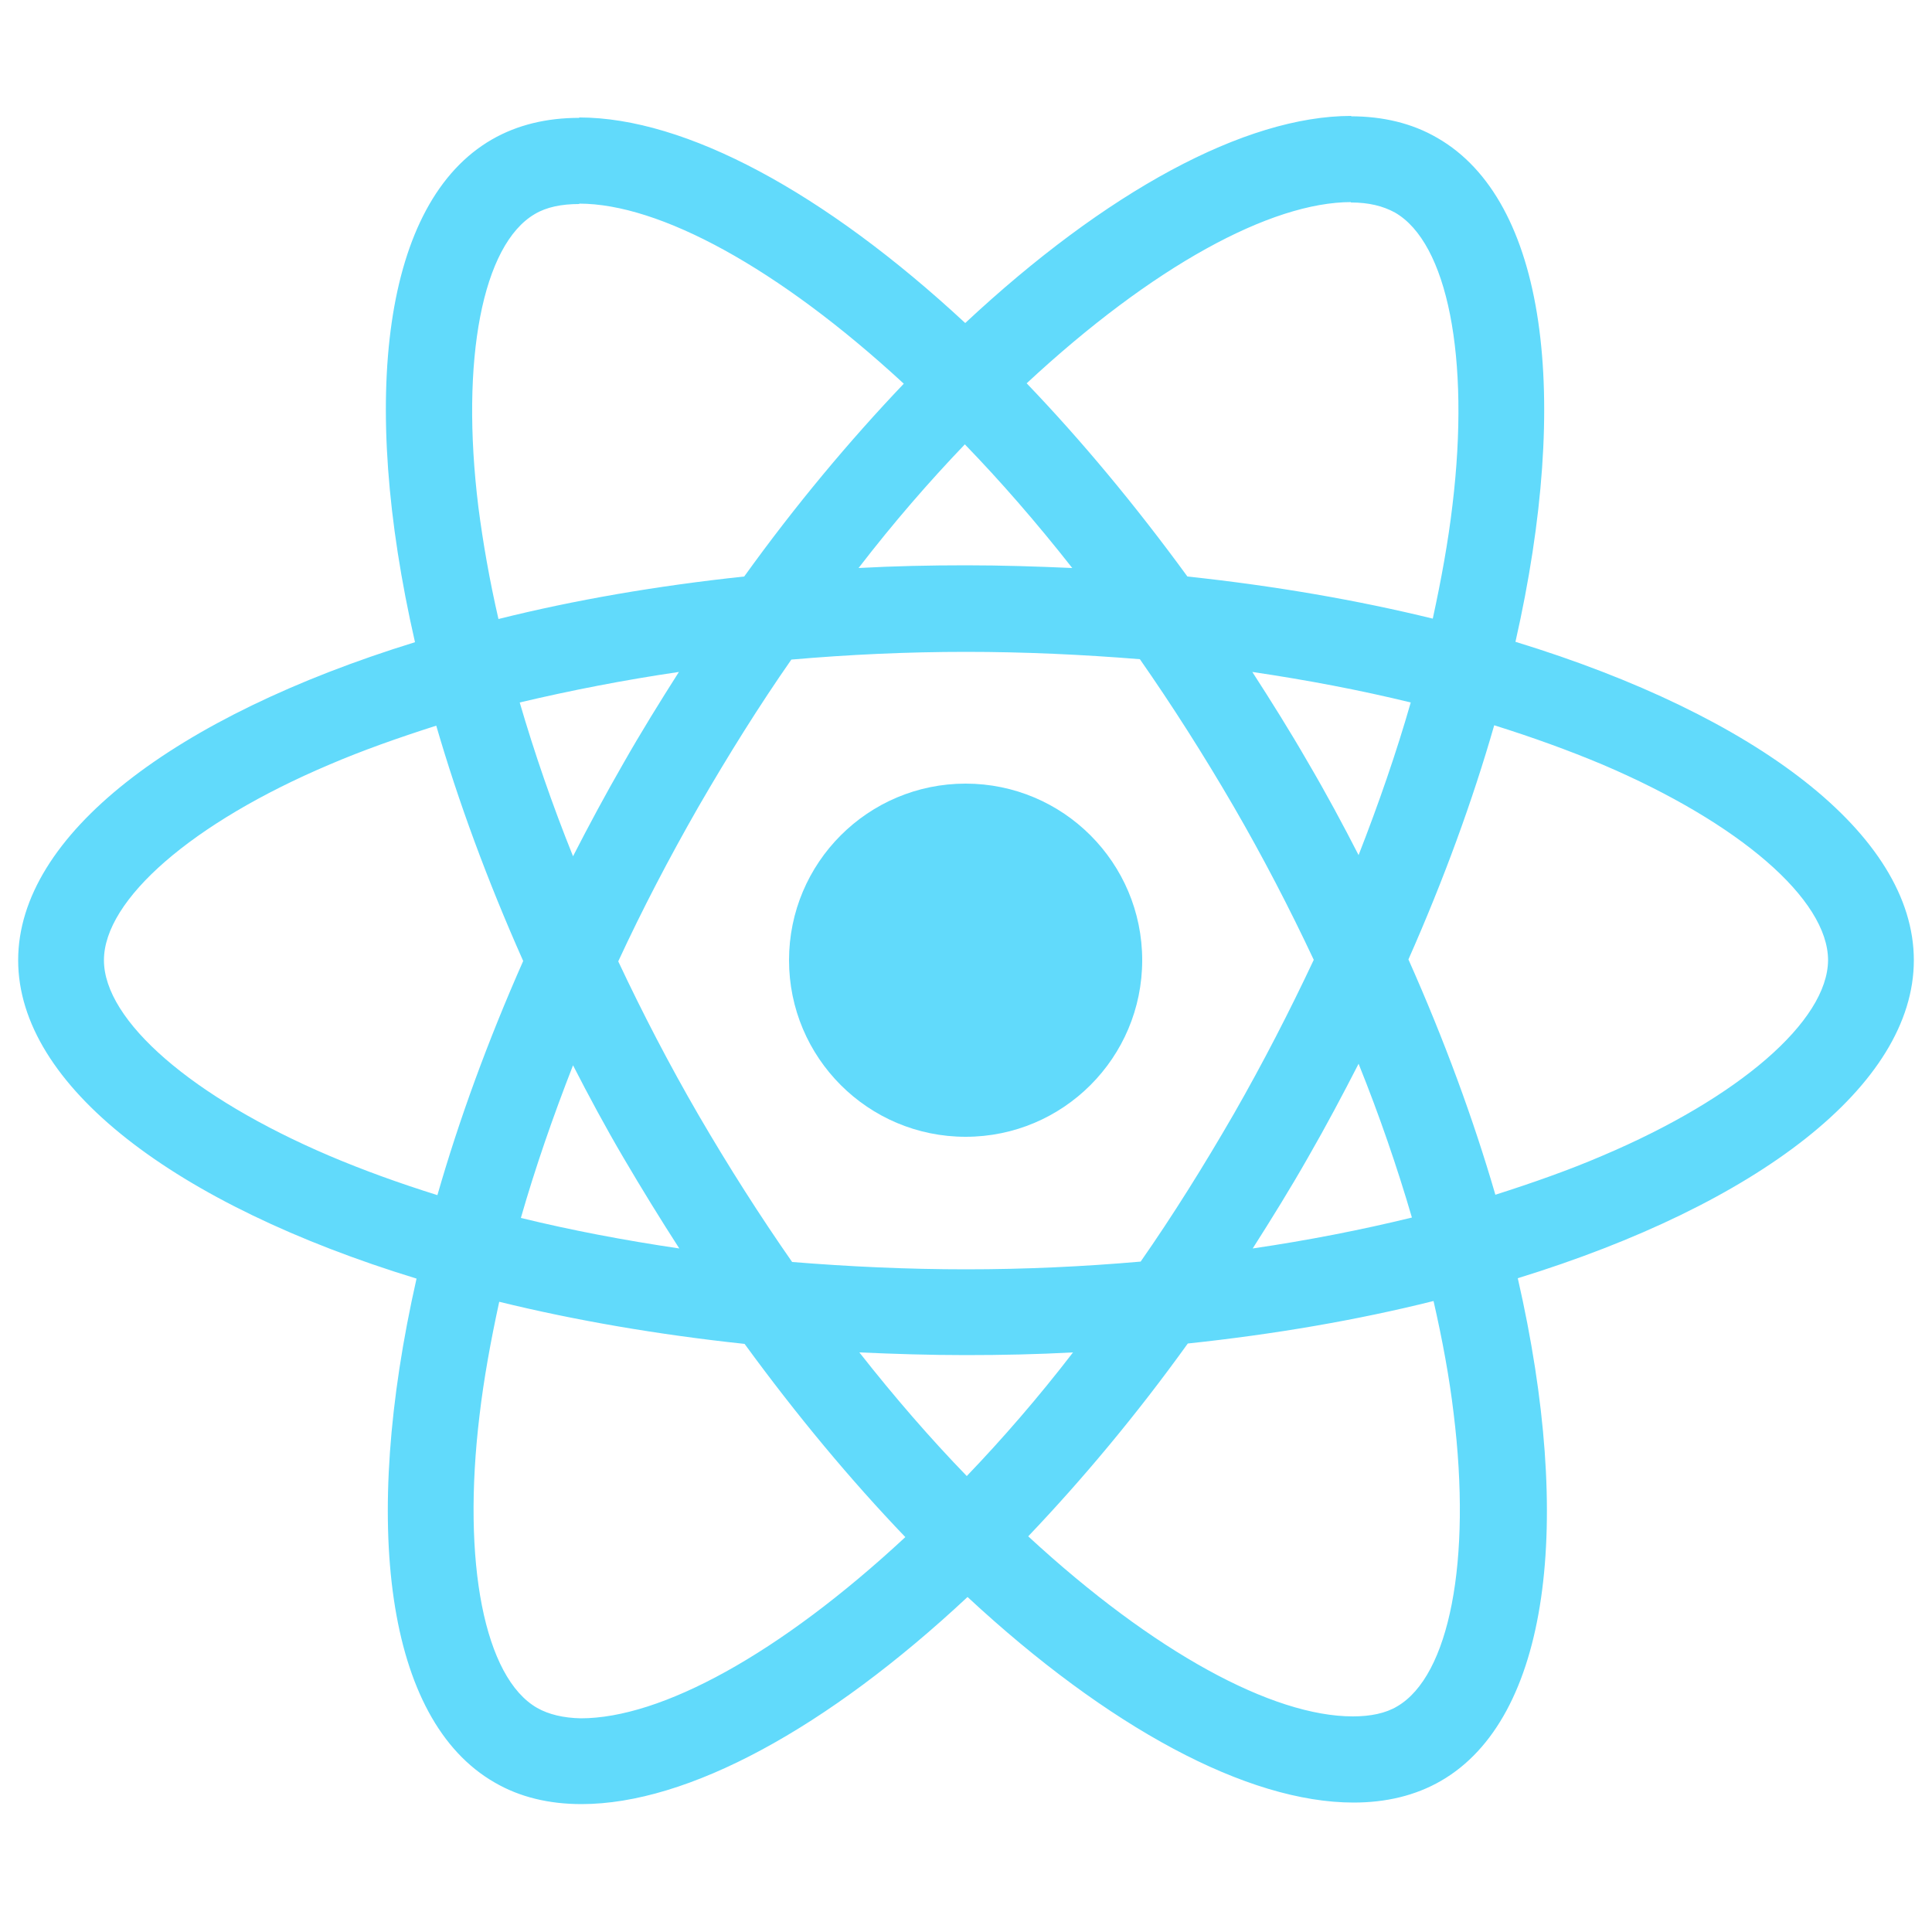
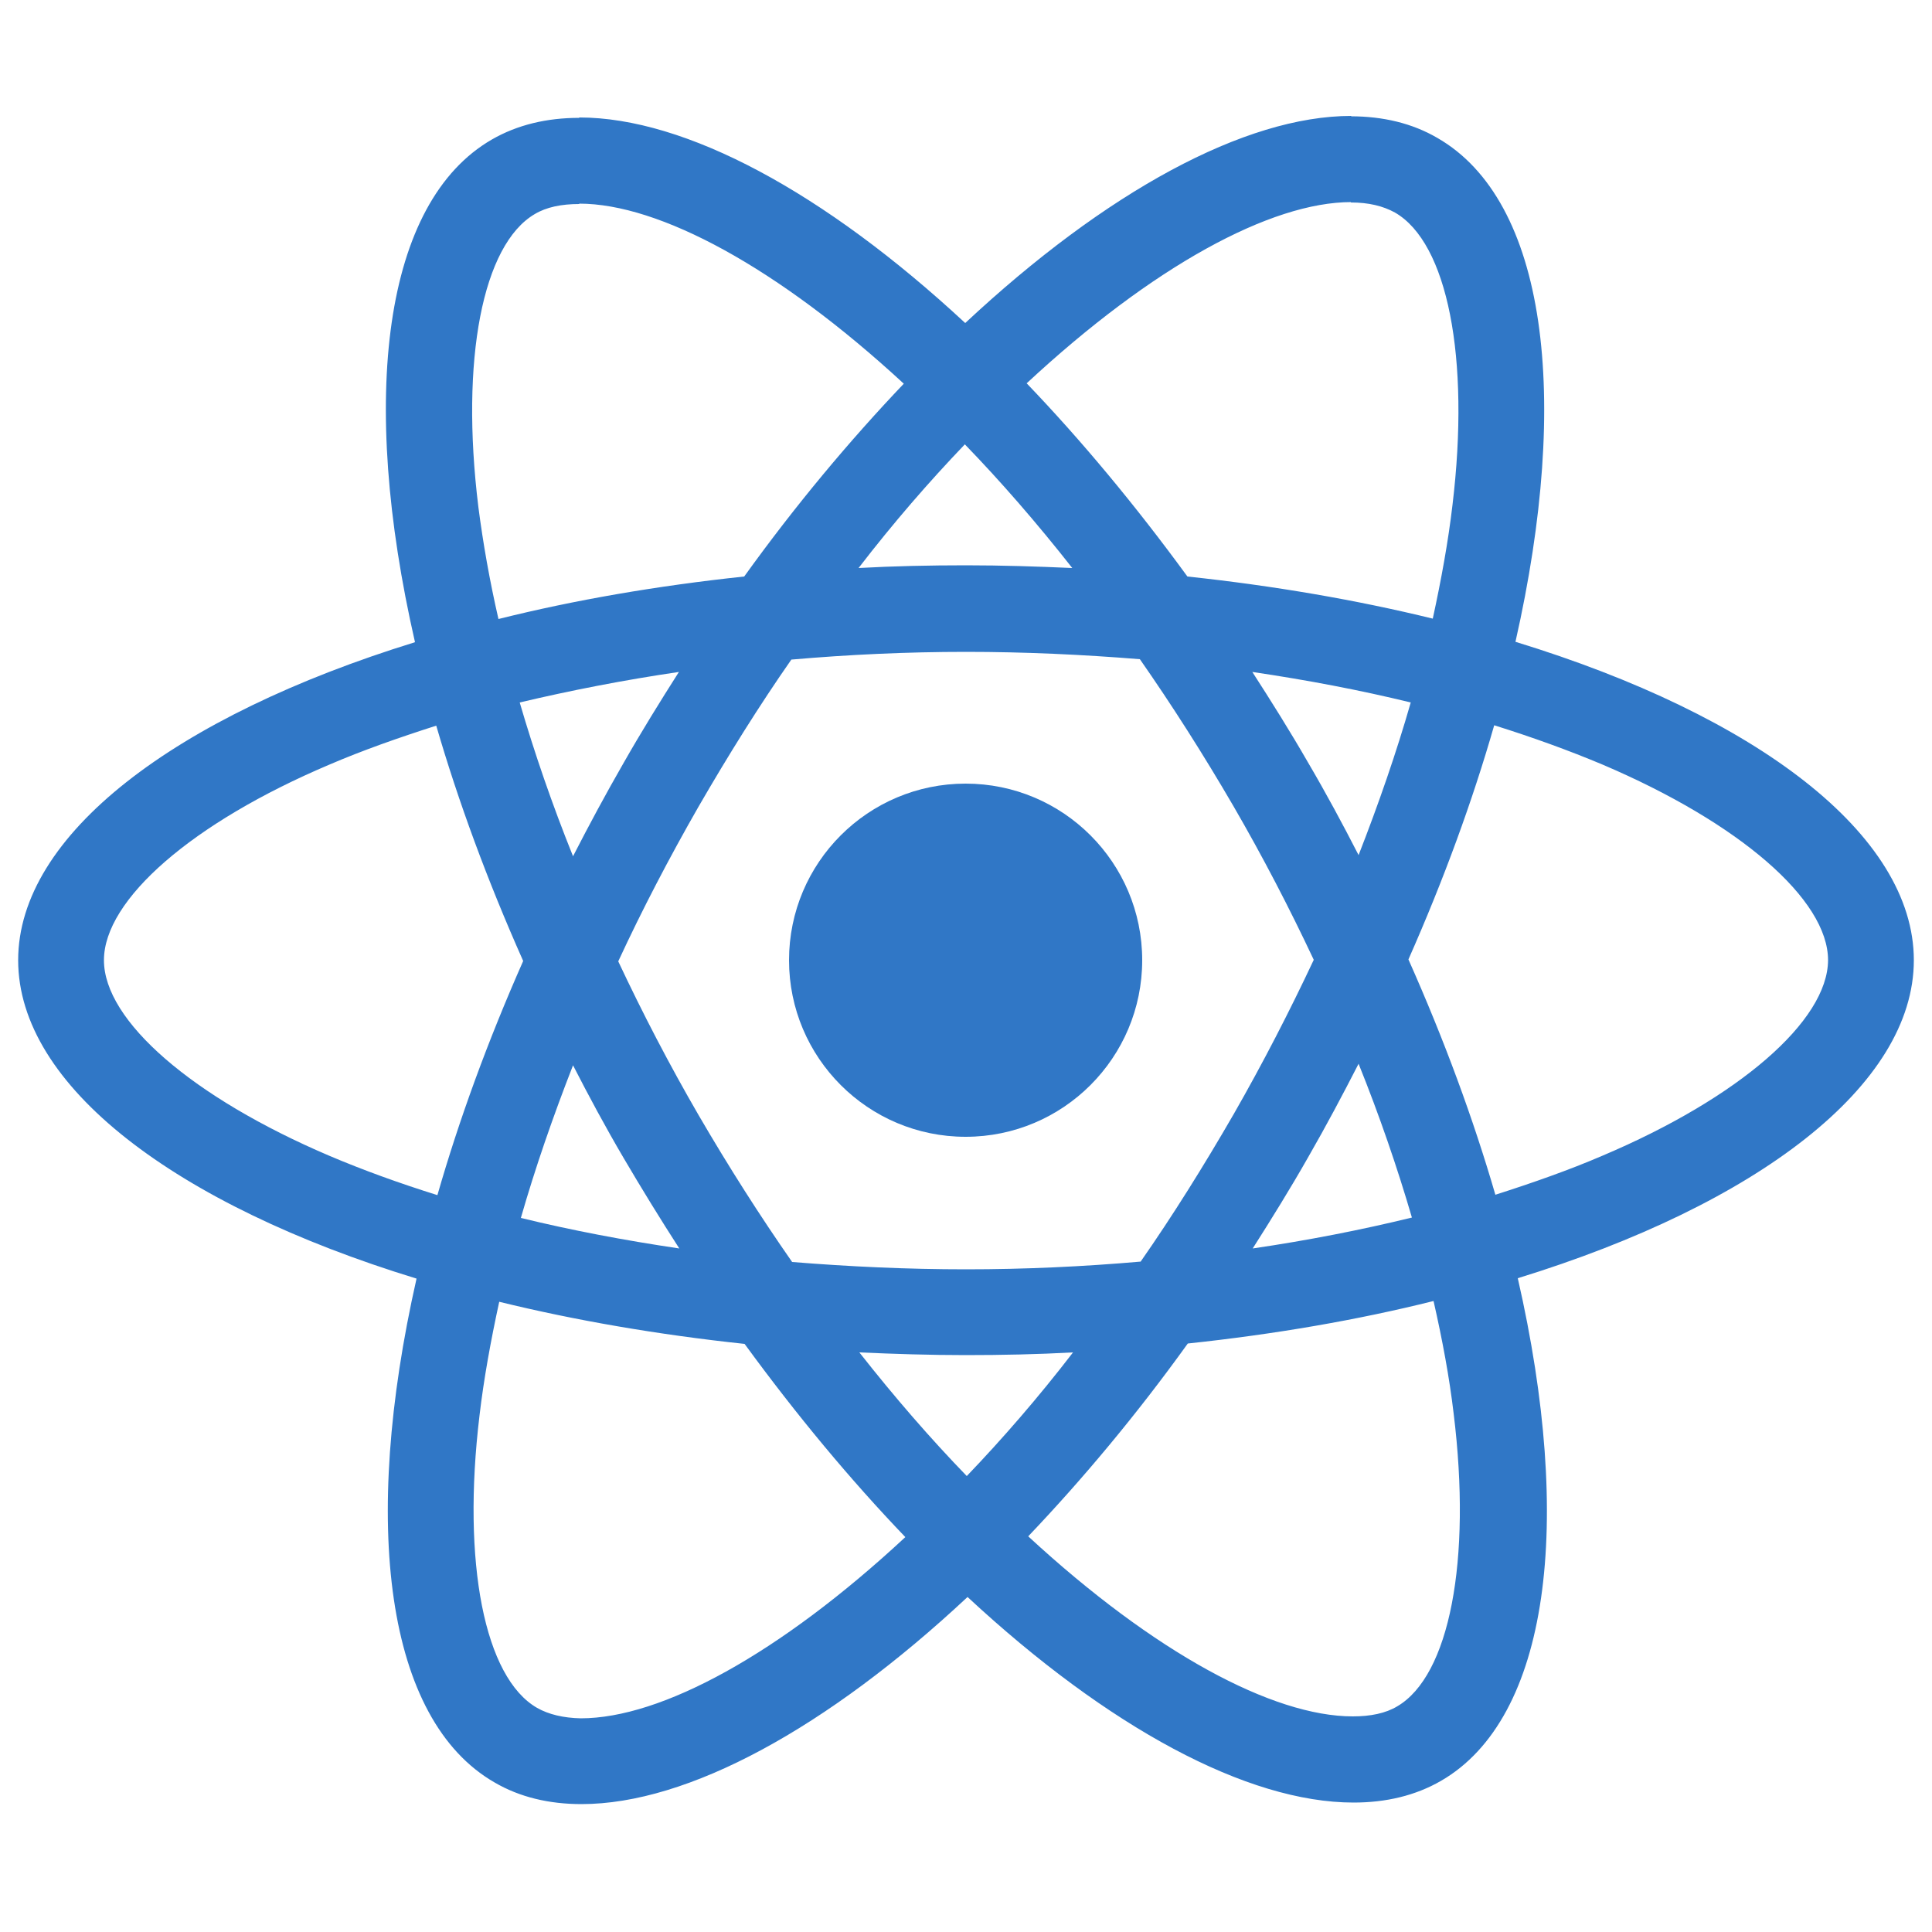
- <svg xmlns="http://www.w3.org/2000/svg" width="500px" height="500px" viewBox="0 0 500 500" version="1.1">
+ <svg xmlns="http://www.w3.org/2000/svg" viewBox="0 0 500 500" version="1.1">
  <g id="group">
-     <path d="M495.3 248.5 C495.3 216 454.6 185.2 392.2 166.1 406.6 102.5 400.2 51.9 372 35.7 365.5 31.9 357.9 30.1 349.6 30.1 L349.6 52.4 C354.2 52.4 357.9 53.3 361 55 374.6 62.8 380.5 92.5 375.9 130.7 374.8 140.1 373 150 370.8 160.1 351.2 155.3 329.8 151.6 307.3 149.2 293.8 130.7 279.8 113.9 265.7 99.2 298.3 68.9 328.9 52.3 349.7 52.3 L349.7 30 C322.2 30 286.2 49.6 249.8 83.6 213.4 49.8 177.4 30.4 149.9 30.4 L149.9 52.7 C170.6 52.7 201.3 69.2 233.9 99.3 219.9 114 205.9 130.7 192.6 149.2 170 151.6 148.6 155.3 129 160.2 126.7 150.2 125 140.5 123.8 131.2 119.1 93 124.9 63.3 138.4 55.4 141.4 53.6 145.3 52.8 149.9 52.8 L149.9 30.5 C141.5 30.5 133.9 32.3 127.3 36.1 99.2 52.3 92.9 102.8 107.4 166.2 45.2 185.4 4.7 216.1 4.7 248.5 4.7 281 45.4 311.8 107.8 330.9 93.4 394.5 99.8 445.1 128 461.3 134.5 465.1 142.1 466.9 150.5 466.9 178 466.9 214 447.3 250.4 413.3 286.8 447.1 322.8 466.5 350.3 466.5 358.7 466.5 366.3 464.7 372.9 460.9 401 444.7 407.3 394.2 392.8 330.8 454.8 311.7 495.3 280.9 495.3 248.5 Z M365.1 181.8 C361.4 194.7 356.8 208 351.6 221.3 347.5 213.3 343.2 205.3 338.5 197.3 333.9 189.3 329 181.5 324.1 173.9 338.3 176 352 178.6 365.1 181.8 Z M319.3 288.3 C311.5 301.8 303.5 314.6 295.2 326.5 280.3 327.8 265.2 328.5 250 328.5 234.9 328.5 219.8 327.8 205 326.6 196.7 314.7 188.6 302 180.8 288.6 173.2 275.5 166.3 262.2 160 248.8 166.2 235.4 173.2 222 180.7 208.9 188.5 195.4 196.5 182.6 204.8 170.7 219.7 169.4 234.8 168.7 250 168.7 265.1 168.7 280.2 169.4 295 170.6 303.3 182.5 311.4 195.2 319.2 208.6 326.8 221.7 333.7 235 340 248.4 333.7 261.8 326.8 275.2 319.3 288.3 Z M351.6 275.3 C357 288.7 361.6 302.1 365.4 315.1 352.3 318.3 338.5 321 324.2 323.1 329.1 315.4 334 307.5 338.6 299.4 343.2 291.4 347.5 283.3 351.6 275.3 Z M250.2 382 C240.9 372.4 231.6 361.7 222.4 350 231.4 350.4 240.6 350.7 249.9 350.7 259.3 350.7 268.6 350.5 277.7 350 268.7 361.7 259.4 372.4 250.2 382 Z M175.8 323.1 C161.6 321 147.9 318.4 134.8 315.2 138.5 302.3 143.1 289 148.3 275.7 152.4 283.7 156.7 291.7 161.4 299.7 166.1 307.7 170.9 315.5 175.8 323.1 Z M249.7 115 C259 124.6 268.3 135.3 277.5 147 268.5 146.6 259.3 146.3 250 146.3 240.6 146.3 231.3 146.5 222.2 147 231.2 135.3 240.5 124.6 249.7 115 Z M175.7 173.9 C170.8 181.6 165.9 189.5 161.3 197.6 156.7 205.6 152.4 213.6 148.3 221.6 142.9 208.2 138.3 194.8 134.5 181.8 147.6 178.7 161.4 176 175.7 173.9 Z M85.2 299.1 C49.8 284 26.9 264.2 26.9 248.5 26.9 232.8 49.8 212.9 85.2 197.9 93.8 194.2 103.2 190.9 112.9 187.8 118.6 207.4 126.1 227.8 135.4 248.7 126.2 269.5 118.8 289.8 113.2 309.3 103.3 306.2 93.9 302.8 85.2 299.1 Z M139 442 C125.4 434.2 119.5 404.5 124.1 366.3 125.2 356.9 127 347 129.2 336.9 148.8 341.7 170.2 345.4 192.7 347.8 206.2 366.3 220.2 383.1 234.3 397.8 201.7 428.1 171.1 444.7 150.3 444.7 145.8 444.6 142 443.7 139 442 Z M376.2 365.8 C380.9 404 375.1 433.7 361.6 441.6 358.6 443.4 354.7 444.2 350.1 444.2 329.4 444.2 298.7 427.7 266.1 397.6 280.1 382.9 294.1 366.2 307.4 347.7 330 345.3 351.4 341.6 371 336.7 373.3 346.8 375.1 356.5 376.2 365.8 Z M414.7 299.1 C406.1 302.8 396.7 306.1 387 309.2 381.3 289.6 373.8 269.2 364.5 248.3 373.7 227.5 381.1 207.2 386.7 187.7 396.6 190.8 406 194.2 414.8 197.9 450.2 213 473.1 232.8 473.1 248.5 473 264.2 450.1 284.1 414.7 299.1 Z" fill="#61dafb" fill-opacity="1" stroke="none" />
-     <path d="M295.6 248.5 C295.6 273.739 275.139 294.2 249.9 294.2 224.661 294.2 204.2 273.739 204.2 248.5 204.2 223.261 224.661 202.8 249.9 202.8 275.139 202.8 295.6 223.261 295.6 248.5 Z" fill="#61dafb" fill-opacity="1" stroke="none" />
+     <path d="M495.3 248.5 C495.3 216 454.6 185.2 392.2 166.1 406.6 102.5 400.2 51.9 372 35.7 365.5 31.9 357.9 30.1 349.6 30.1 L349.6 52.4 C354.2 52.4 357.9 53.3 361 55 374.6 62.8 380.5 92.5 375.9 130.7 374.8 140.1 373 150 370.8 160.1 351.2 155.3 329.8 151.6 307.3 149.2 293.8 130.7 279.8 113.9 265.7 99.2 298.3 68.9 328.9 52.3 349.7 52.3 L349.7 30 C322.2 30 286.2 49.6 249.8 83.6 213.4 49.8 177.4 30.4 149.9 30.4 L149.9 52.7 C170.6 52.7 201.3 69.2 233.9 99.3 219.9 114 205.9 130.7 192.6 149.2 170 151.6 148.6 155.3 129 160.2 126.7 150.2 125 140.5 123.8 131.2 119.1 93 124.9 63.3 138.4 55.4 141.4 53.6 145.3 52.8 149.9 52.8 L149.9 30.5 C141.5 30.5 133.9 32.3 127.3 36.1 99.2 52.3 92.9 102.8 107.4 166.2 45.2 185.4 4.7 216.1 4.7 248.5 4.7 281 45.4 311.8 107.8 330.9 93.4 394.5 99.8 445.1 128 461.3 134.5 465.1 142.1 466.9 150.5 466.9 178 466.9 214 447.3 250.4 413.3 286.8 447.1 322.8 466.5 350.3 466.5 358.7 466.5 366.3 464.7 372.9 460.9 401 444.7 407.3 394.2 392.8 330.8 454.8 311.7 495.3 280.9 495.3 248.5 Z M365.1 181.8 C361.4 194.7 356.8 208 351.6 221.3 347.5 213.3 343.2 205.3 338.5 197.3 333.9 189.3 329 181.5 324.1 173.9 338.3 176 352 178.6 365.1 181.8 Z M319.3 288.3 C311.5 301.8 303.5 314.6 295.2 326.5 280.3 327.8 265.2 328.5 250 328.5 234.9 328.5 219.8 327.8 205 326.6 196.7 314.7 188.6 302 180.8 288.6 173.2 275.5 166.3 262.2 160 248.8 166.2 235.4 173.2 222 180.7 208.9 188.5 195.4 196.5 182.6 204.8 170.7 219.7 169.4 234.8 168.7 250 168.7 265.1 168.7 280.2 169.4 295 170.6 303.3 182.5 311.4 195.2 319.2 208.6 326.8 221.7 333.7 235 340 248.4 333.7 261.8 326.8 275.2 319.3 288.3 Z M351.6 275.3 C357 288.7 361.6 302.1 365.4 315.1 352.3 318.3 338.5 321 324.2 323.1 329.1 315.4 334 307.5 338.6 299.4 343.2 291.4 347.5 283.3 351.6 275.3 Z M250.2 382 C240.9 372.4 231.6 361.7 222.4 350 231.4 350.4 240.6 350.7 249.9 350.7 259.3 350.7 268.6 350.5 277.7 350 268.7 361.7 259.4 372.4 250.2 382 Z M175.8 323.1 C161.6 321 147.9 318.4 134.8 315.2 138.5 302.3 143.1 289 148.3 275.7 152.4 283.7 156.7 291.7 161.4 299.7 166.1 307.7 170.9 315.5 175.8 323.1 Z M249.7 115 C259 124.6 268.3 135.3 277.5 147 268.5 146.6 259.3 146.3 250 146.3 240.6 146.3 231.3 146.5 222.2 147 231.2 135.3 240.5 124.6 249.7 115 Z M175.7 173.9 C170.8 181.6 165.9 189.5 161.3 197.6 156.7 205.6 152.4 213.6 148.3 221.6 142.9 208.2 138.3 194.8 134.5 181.8 147.6 178.7 161.4 176 175.7 173.9 Z M85.2 299.1 C49.8 284 26.9 264.2 26.9 248.5 26.9 232.8 49.8 212.9 85.2 197.9 93.8 194.2 103.2 190.9 112.9 187.8 118.6 207.4 126.1 227.8 135.4 248.7 126.2 269.5 118.8 289.8 113.2 309.3 103.3 306.2 93.9 302.8 85.2 299.1 Z M139 442 C125.4 434.2 119.5 404.5 124.1 366.3 125.2 356.9 127 347 129.2 336.9 148.8 341.7 170.2 345.4 192.7 347.8 206.2 366.3 220.2 383.1 234.3 397.8 201.7 428.1 171.1 444.7 150.3 444.7 145.8 444.6 142 443.7 139 442 Z M376.2 365.8 C380.9 404 375.1 433.7 361.6 441.6 358.6 443.4 354.7 444.2 350.1 444.2 329.4 444.2 298.7 427.7 266.1 397.6 280.1 382.9 294.1 366.2 307.4 347.7 330 345.3 351.4 341.6 371 336.7 373.3 346.8 375.1 356.5 376.2 365.8 Z M414.7 299.1 C406.1 302.8 396.7 306.1 387 309.2 381.3 289.6 373.8 269.2 364.5 248.3 373.7 227.5 381.1 207.2 386.7 187.7 396.6 190.8 406 194.2 414.8 197.9 450.2 213 473.1 232.8 473.1 248.5 473 264.2 450.1 284.1 414.7 299.1 Z" fill="#3077c6" fill-opacity="1" stroke="none" />
+     <path d="M295.6 248.5 C295.6 273.739 275.139 294.2 249.9 294.2 224.661 294.2 204.2 273.739 204.2 248.5 204.2 223.261 224.661 202.8 249.9 202.8 275.139 202.8 295.6 223.261 295.6 248.5 Z" fill="#3077c6" fill-opacity="1" stroke="none" />
  </g>
</svg>
